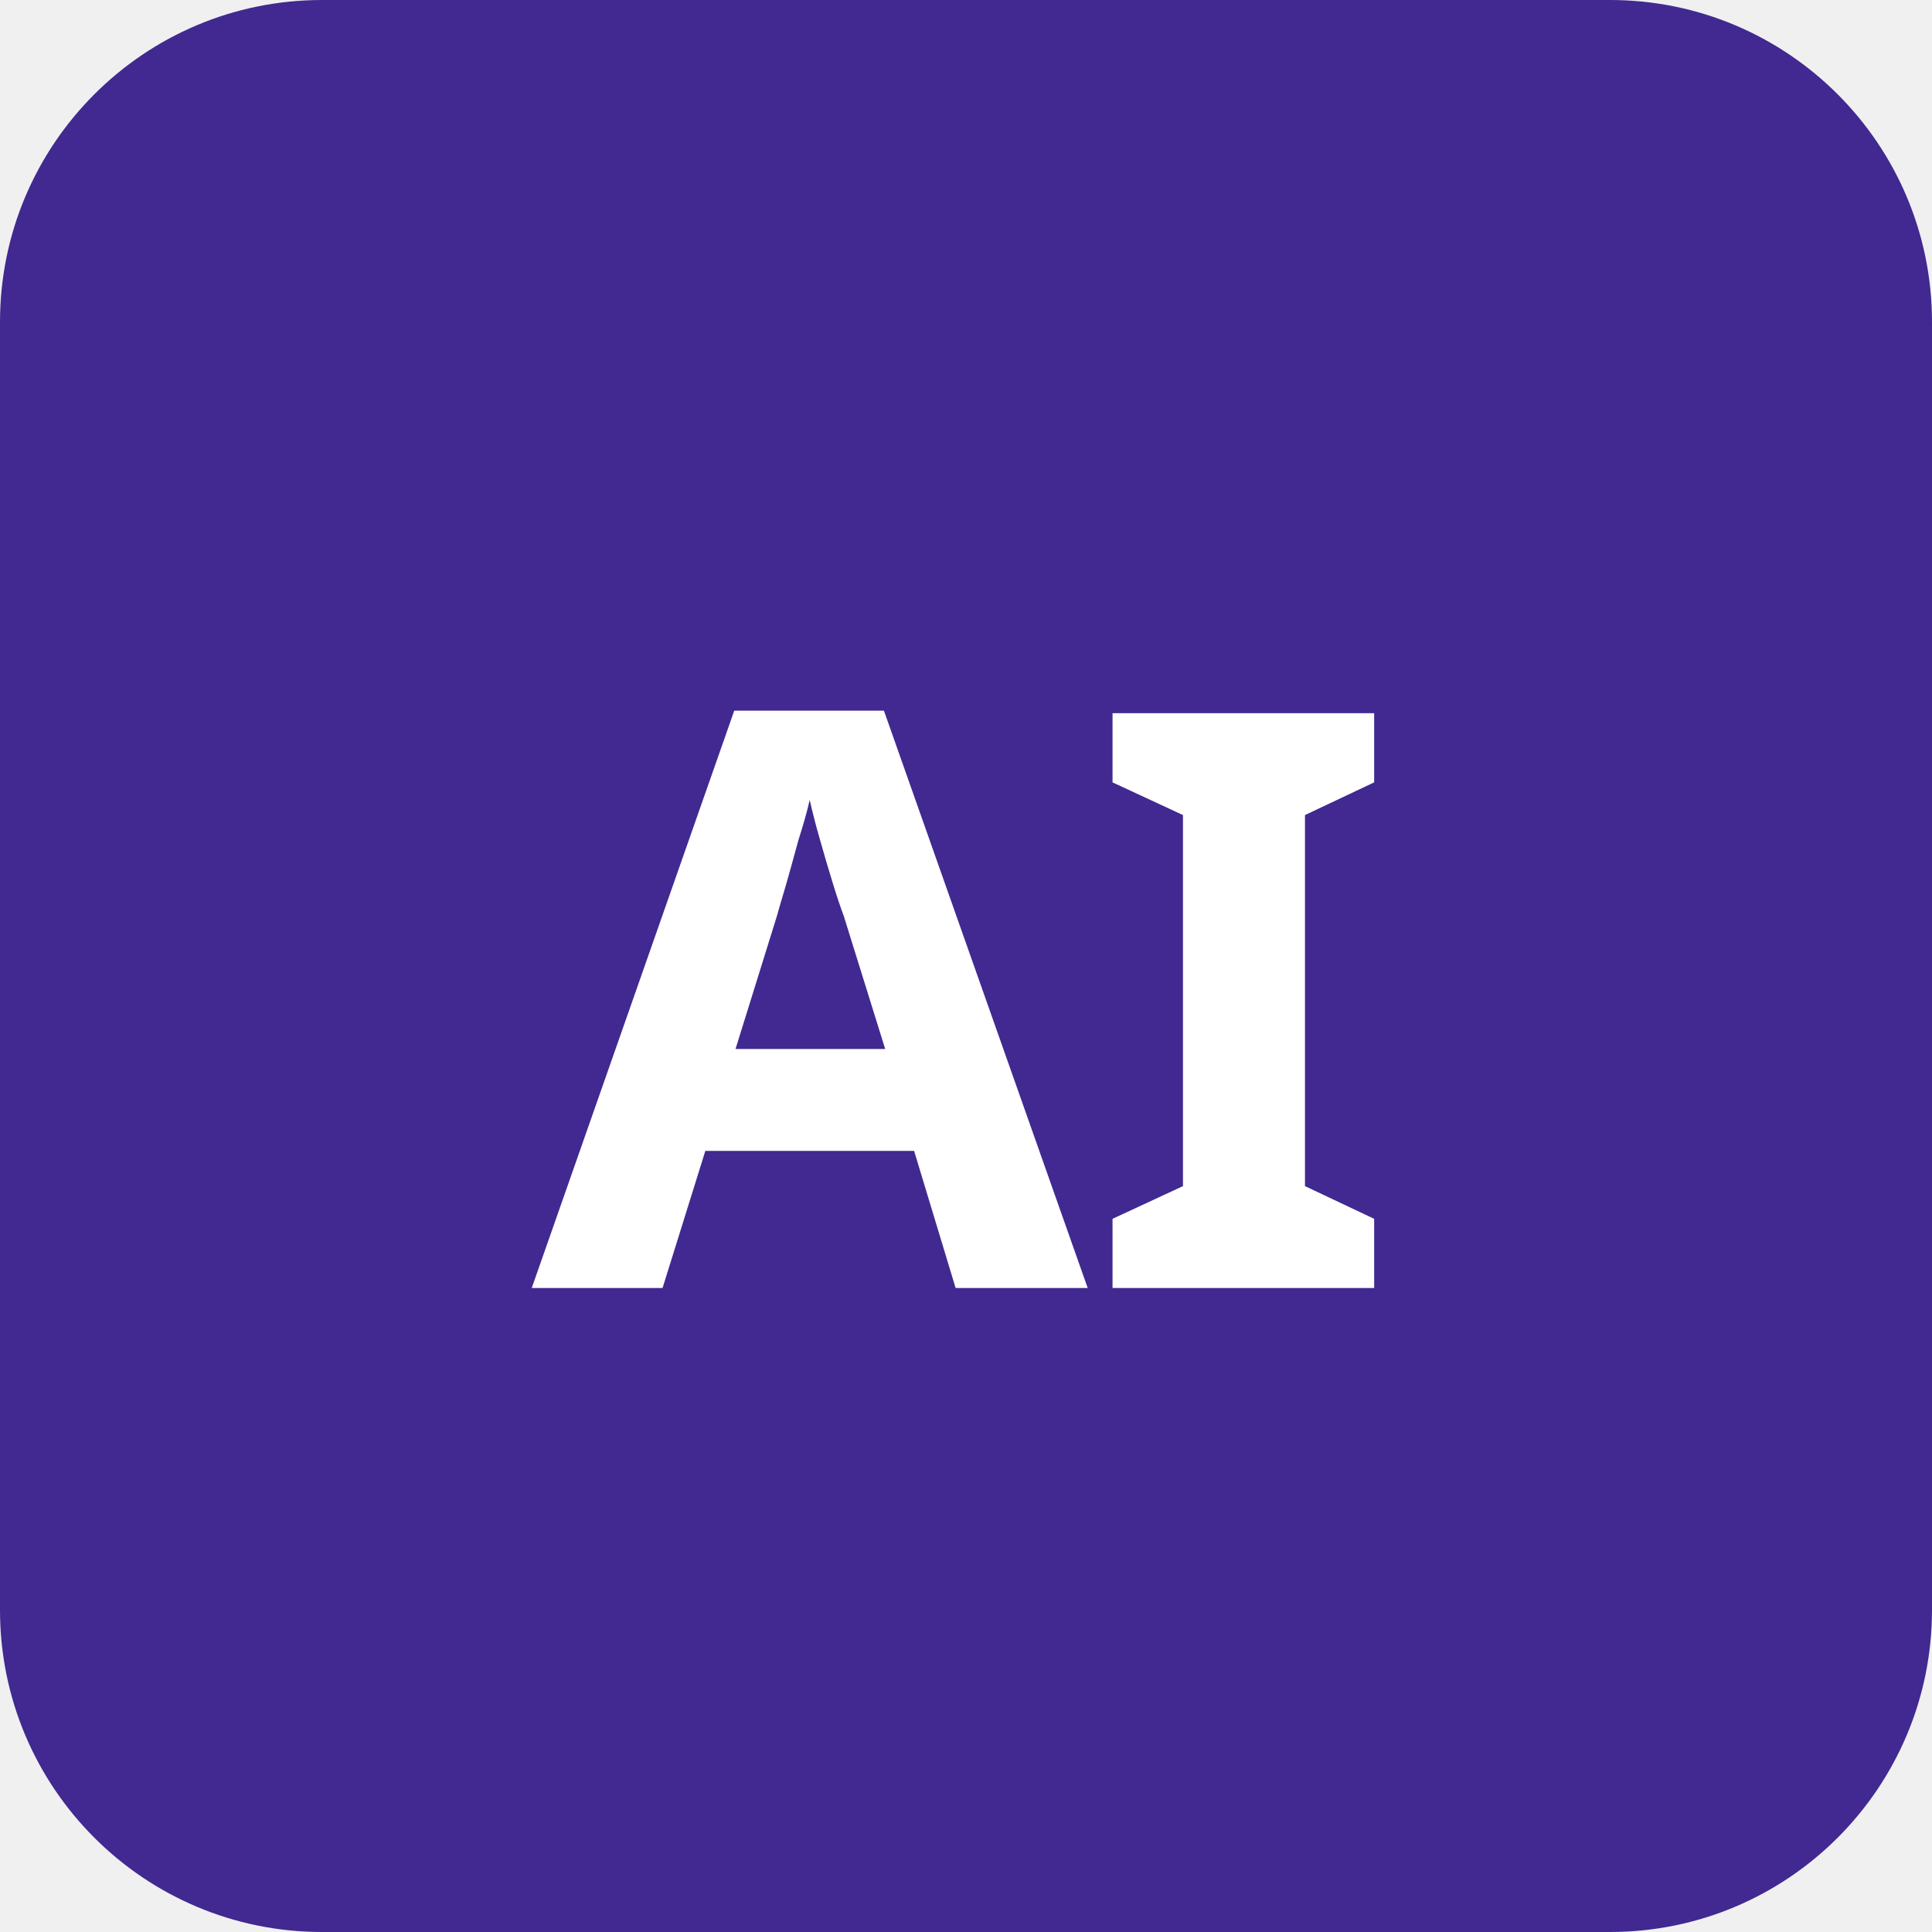
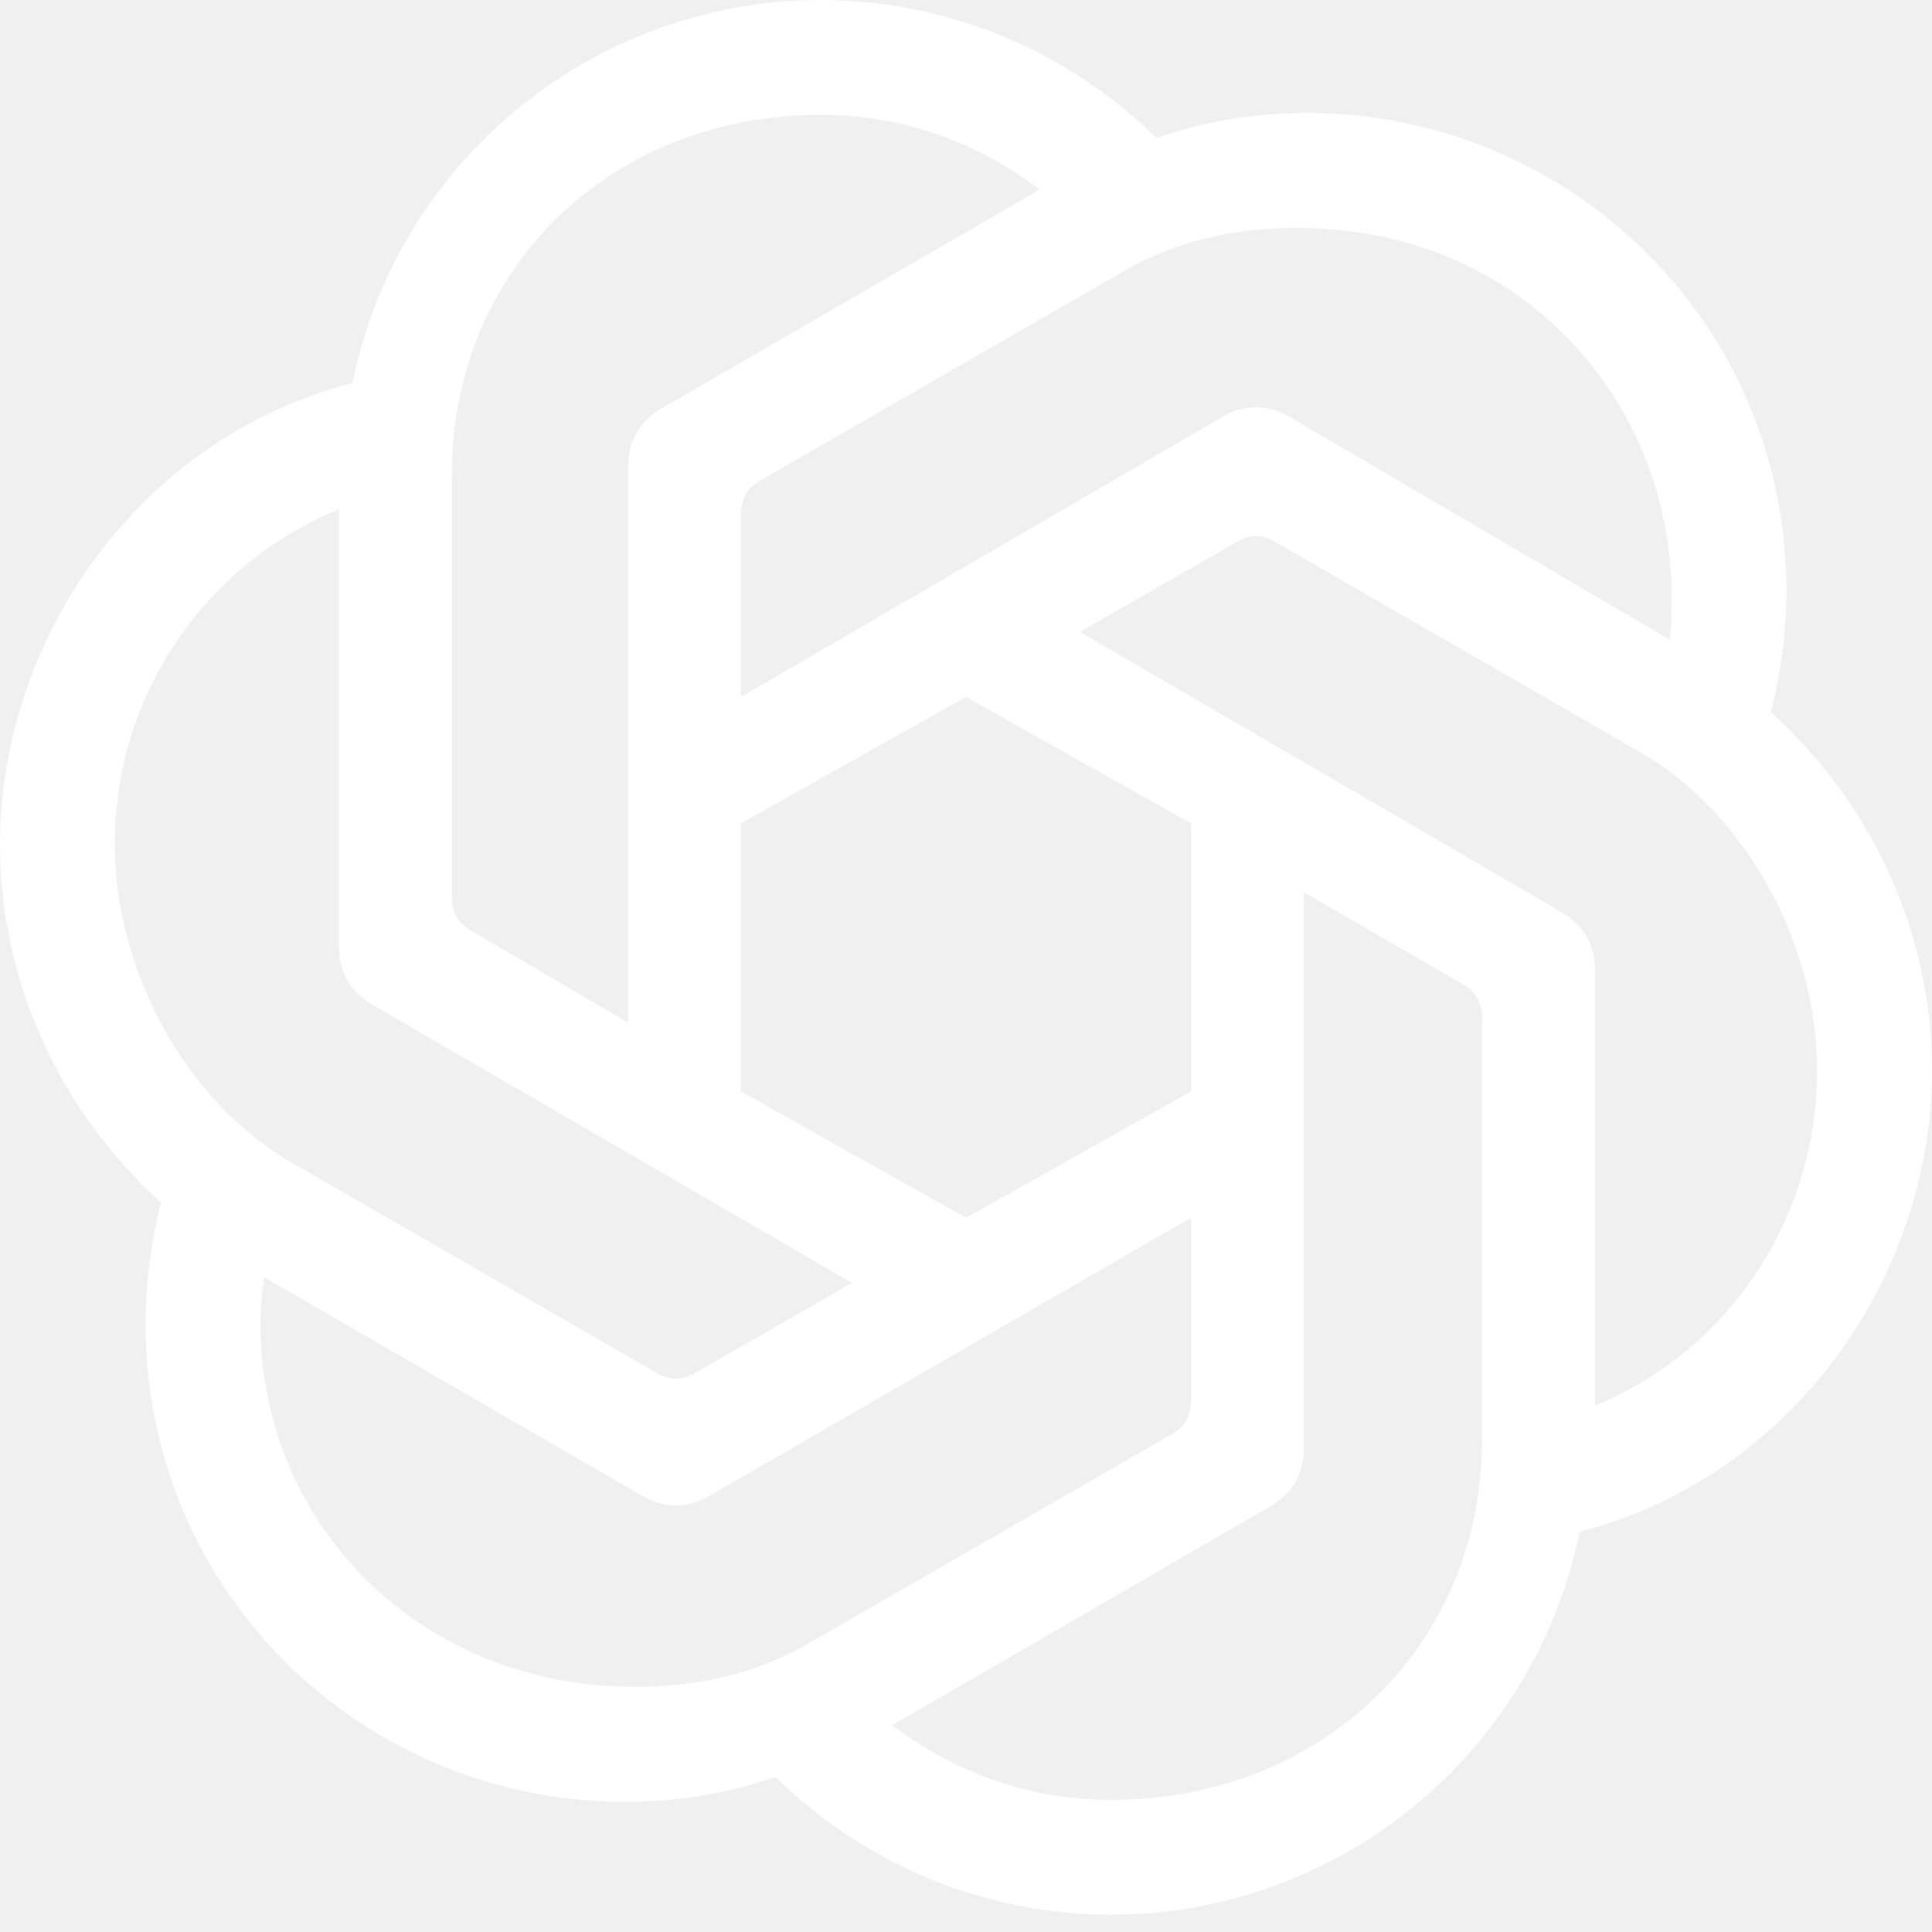
<svg xmlns="http://www.w3.org/2000/svg" viewBox="0 0 24 24" fill="none">
-   <rect width="24" height="24" rx="4" fill="#412991" />
-   <text x="12" y="16" text-anchor="middle" fill="white" font-family="system-ui" font-size="10" font-weight="bold">AI</text>
+   <path d="M9.205 8.658v-2.26c0-.19.072-.333.238-.428l4.543-2.616c.619-.357 1.356-.523 2.117-.523 2.854 0 4.662 2.212 4.662 4.566 0 .167 0 .357-.024.547l-4.71-2.759a.797.797 0 00-.856 0l-5.97 3.473zm10.609 8.8V12.06c0-.333-.143-.57-.429-.737l-5.97-3.473 1.95-1.118a.433.433 0 01.476 0l4.543 2.617c1.309.76 2.189 2.378 2.189 3.948 0 1.808-1.07 3.473-2.76 4.163zM7.802 12.703l-1.95-1.142c-.167-.095-.239-.238-.239-.428V5.899c0-2.545 1.95-4.472 4.591-4.472 1 0 1.927.333 2.712.928L8.23 5.067c-.285.166-.428.404-.428.737v6.898zM12 15.128l-2.795-1.57v-3.33L12 8.658l2.795 1.57v3.33L12 15.128zm1.796 7.23c-1 0-1.927-.332-2.712-.927l4.686-2.712c.285-.166.428-.404.428-.737v-6.898l1.974 1.142c.167.095.238.238.238.428v5.233c0 2.545-1.974 4.472-4.614 4.472zm-5.637-5.303l-4.544-2.617c-1.308-.761-2.188-2.378-2.188-3.948A4.482 4.482 0 014.21 6.327v5.423c0 .333.143.571.428.738l5.947 3.449-1.95 1.118a.432.432 0 01-.476 0zm-.262 3.9c-2.688 0-4.662-2.021-4.662-4.519 0-.19.024-.38.047-.57l4.686 2.71c.286.167.571.167.856 0l5.97-3.448v2.26c0 .19-.07.333-.237.428l-4.543 2.616c-.619.357-1.356.523-2.117.523zm5.899 2.83a5.947 5.947 0 005.827-4.756C22.287 18.339 24 15.84 24 13.296c0-1.665-.713-3.282-1.998-4.448.119-.5.19-.999.19-1.498 0-3.401-2.759-5.947-5.946-5.947-.642 0-1.26.095-1.88.31A5.962 5.962 0 0010.205 0a5.947 5.947 0 00-5.827 4.757C1.713 5.447 0 7.945 0 10.49c0 1.666.713 3.283 1.998 4.448-.119.5-.19 1-.19 1.499 0 3.401 2.759 5.946 5.946 5.946.642 0 1.26-.095 1.88-.309a5.96 5.96 0 004.162 1.713z" fill="white" />
</svg>
